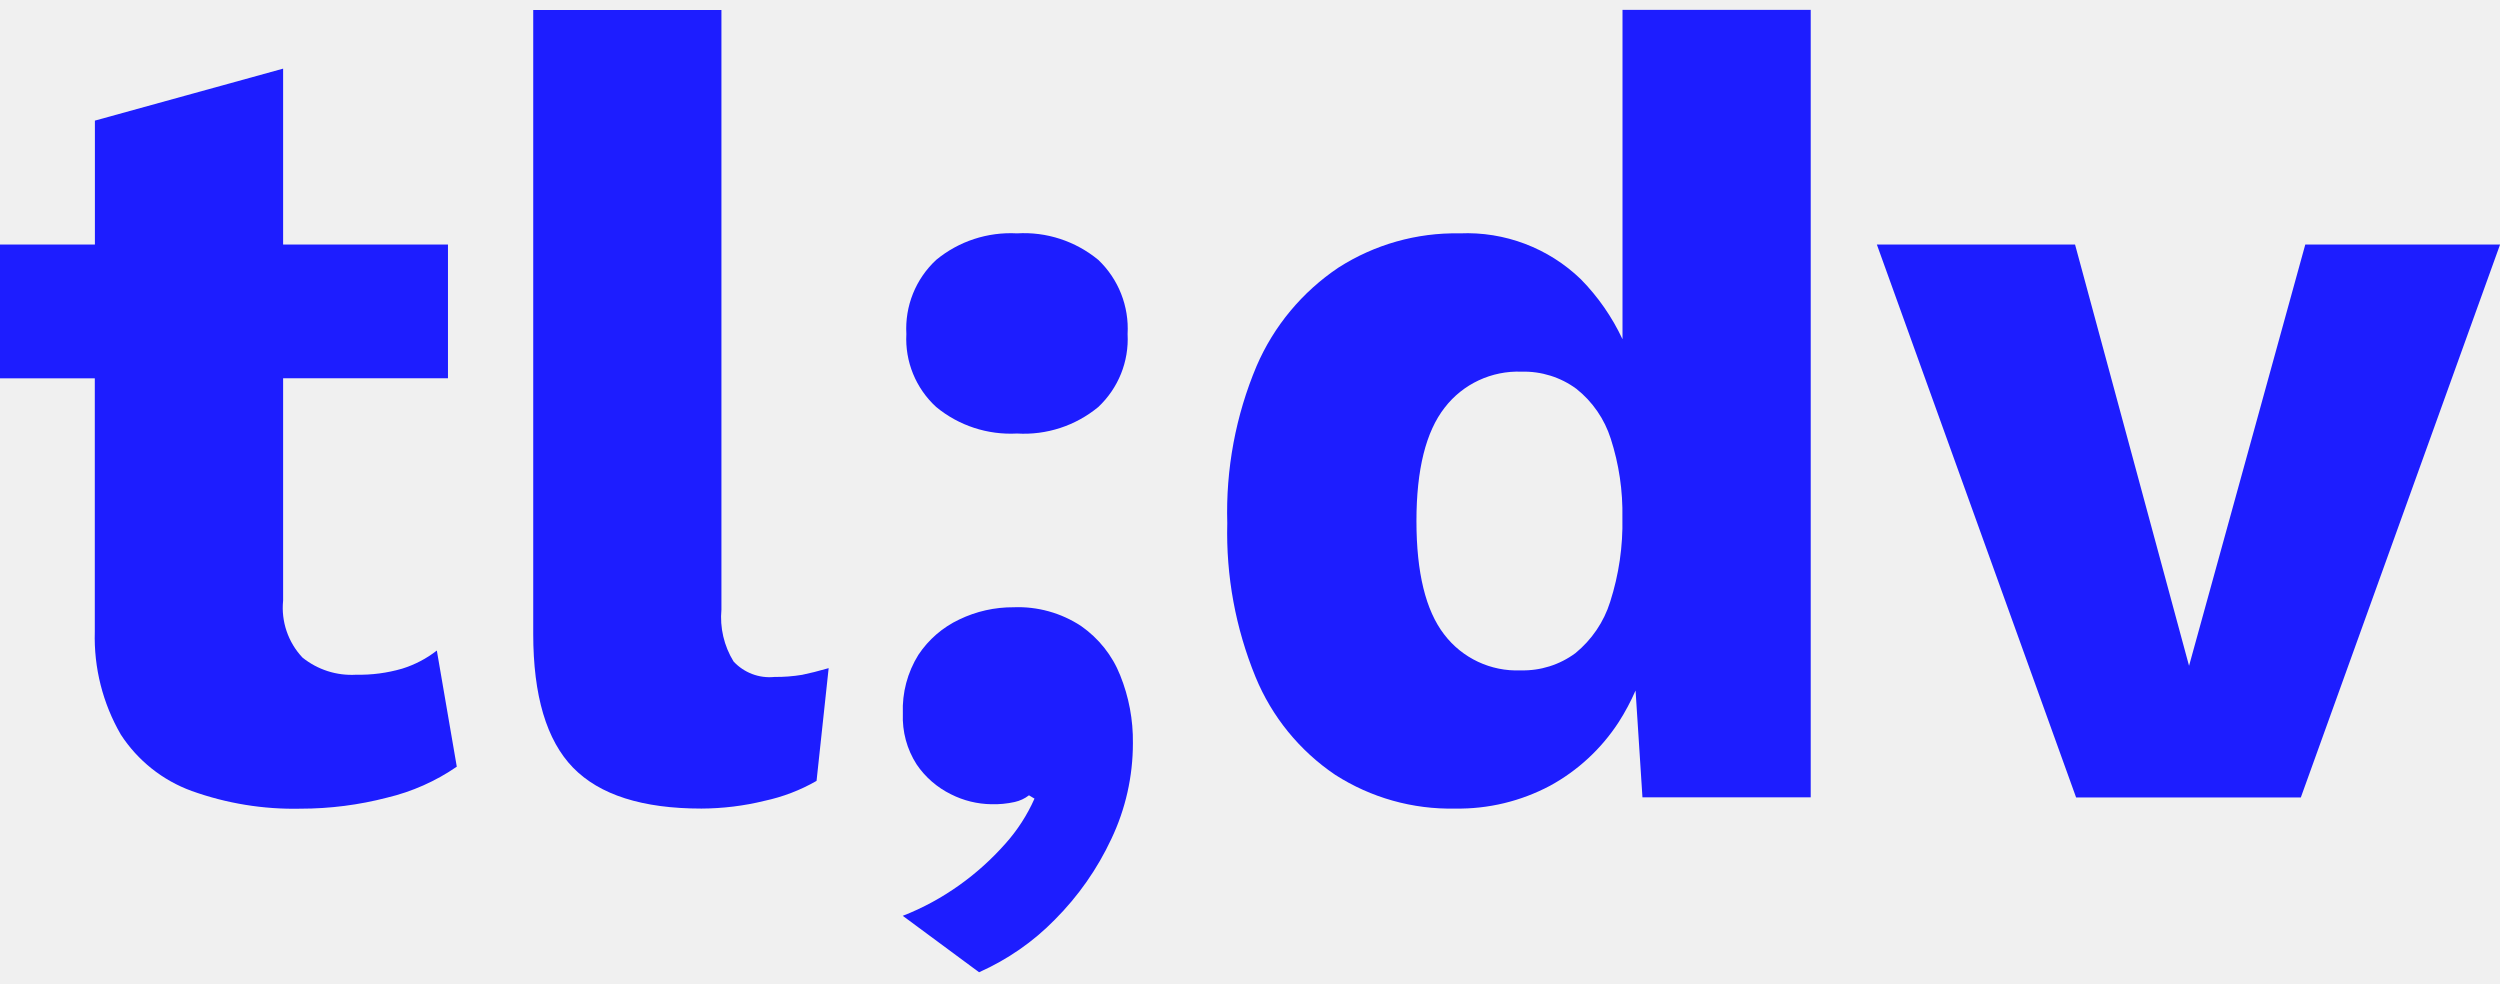
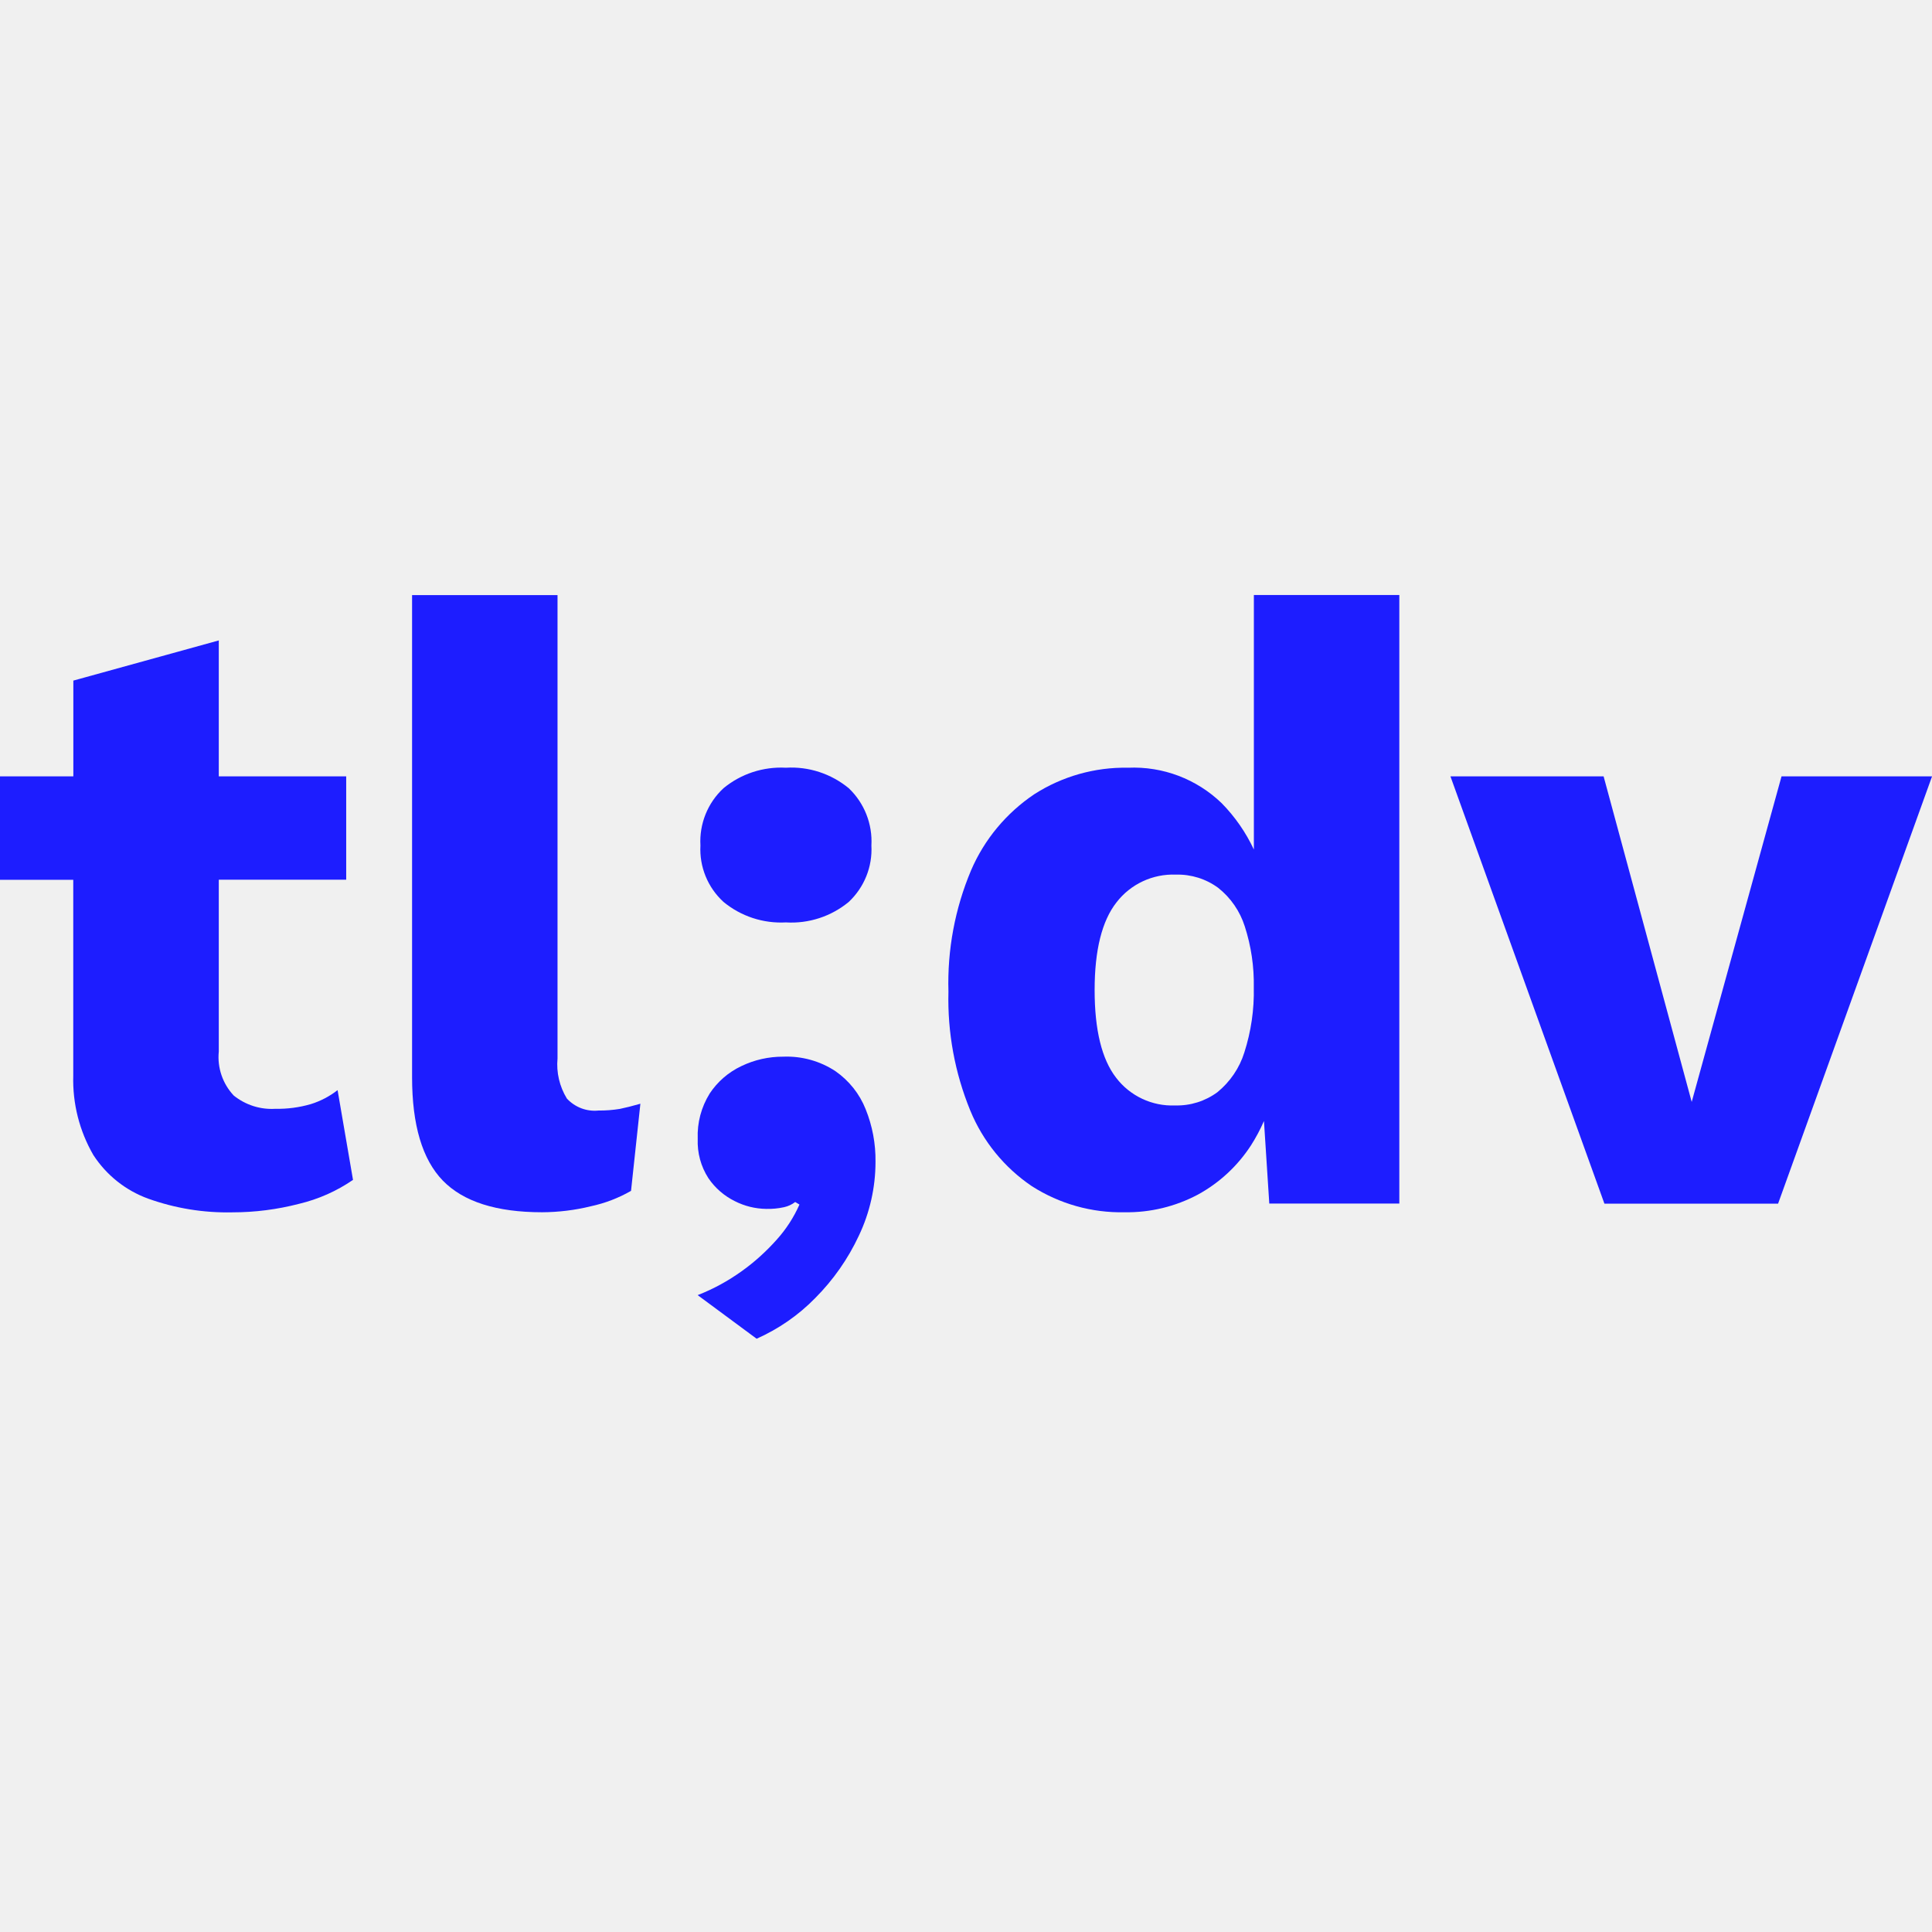
- <svg xmlns="http://www.w3.org/2000/svg" width="211" height="83" viewBox="0 0 211 83" fill="none">
-   <g clip-path="url(#clip0_1607_10616)">
-     <path d="M33.939 56.436C32.675 56.803 31.376 56.973 30.059 56.947C28.42 57.045 26.807 56.526 25.526 55.496C24.316 54.207 23.716 52.452 23.895 50.689V31.925H37.809V20.636H23.895V5.793L8.009 10.18V20.636H-0.027V31.934H8.001V53.312C7.911 56.356 8.672 59.364 10.196 61.996C11.62 64.189 13.717 65.863 16.181 66.758C19.128 67.815 22.246 68.325 25.382 68.253C27.837 68.253 30.292 67.94 32.666 67.322C34.772 66.821 36.77 65.935 38.553 64.708L36.869 54.905C35.999 55.586 35.005 56.105 33.939 56.436Z" fill="#1D1DFF" />
-     <path d="M65.369 57.134C64.079 57.268 62.798 56.785 61.911 55.827C61.104 54.511 60.746 52.971 60.889 51.44V0.842H45.004V53.49C45.004 58.719 46.124 62.479 48.364 64.788C50.604 67.089 54.214 68.244 59.205 68.244C60.997 68.235 62.789 68.02 64.527 67.59C66.068 67.259 67.546 66.695 68.917 65.907L69.939 56.391C69.069 56.642 68.317 56.83 67.699 56.955C66.937 57.08 66.149 57.143 65.369 57.134Z" fill="#1D1DFF" />
-     <path d="M79.015 34.351C80.923 35.926 83.36 36.723 85.833 36.589C88.324 36.741 90.779 35.935 92.696 34.351C94.39 32.757 95.294 30.51 95.169 28.192C95.303 25.846 94.398 23.554 92.696 21.934C90.77 20.349 88.324 19.544 85.833 19.696C83.36 19.562 80.923 20.358 79.015 21.934C77.286 23.537 76.363 25.828 76.497 28.192C76.372 30.519 77.295 32.775 79.015 34.351Z" fill="#1D1DFF" />
-     <path d="M91.245 52.837C89.56 51.727 87.562 51.172 85.546 51.253C83.96 51.244 82.401 51.593 80.968 52.282C79.561 52.945 78.37 53.974 77.509 55.272C76.587 56.758 76.13 58.477 76.201 60.223C76.139 61.745 76.542 63.24 77.366 64.52C78.092 65.594 79.095 66.463 80.26 67.036C81.317 67.573 82.482 67.859 83.674 67.877C84.337 67.895 84.991 67.832 85.636 67.689C86.075 67.591 86.487 67.403 86.845 67.125L87.311 67.403C86.693 68.799 85.86 70.088 84.838 71.225C83.692 72.514 82.41 73.678 81.004 74.681C79.516 75.746 77.904 76.632 76.192 77.295L82.634 82.058C85.026 80.992 87.204 79.488 89.031 77.617C91.003 75.639 92.615 73.338 93.798 70.805C94.999 68.28 95.617 65.523 95.617 62.73C95.644 60.76 95.276 58.809 94.542 56.991C93.879 55.317 92.732 53.876 91.245 52.837Z" fill="#1D1DFF" />
-     <path d="M136.93 28.612C136.061 26.759 134.878 25.049 133.427 23.572C130.694 20.931 126.994 19.526 123.195 19.696C119.575 19.624 116.009 20.636 112.963 22.587C109.908 24.637 107.507 27.52 106.055 30.895C104.29 35.085 103.448 39.605 103.582 44.153C103.466 48.603 104.281 53.016 105.966 57.134C107.345 60.491 109.684 63.365 112.694 65.397C115.714 67.331 119.244 68.325 122.828 68.244C125.614 68.289 128.356 67.626 130.82 66.319C133.167 65.039 135.156 63.195 136.617 60.948C137.163 60.097 137.638 59.202 138.041 58.28L138.623 67.295H152.825V0.833H136.939V28.612H136.93ZM135.9 50.787C135.371 52.488 134.341 54.001 132.961 55.129C131.626 56.114 130.004 56.624 128.347 56.579C125.829 56.687 123.41 55.55 121.887 53.544C120.328 51.521 119.548 48.334 119.548 43.974C119.548 39.623 120.346 36.427 121.932 34.404C123.473 32.399 125.901 31.271 128.427 31.369C130.085 31.325 131.716 31.835 133.051 32.82C134.412 33.903 135.416 35.362 135.945 37.018C136.643 39.176 136.975 41.432 136.93 43.697C136.984 46.096 136.634 48.495 135.9 50.787Z" fill="#1D1DFF" />
-     <path d="M194.567 20.636L184.756 56.194L175.134 20.636H158.406L175.223 67.304H194.19L211.007 20.636H194.567Z" fill="#1D1DFF" />
+ <svg xmlns="http://www.w3.org/2000/svg" width="273" height="273" viewBox="0 0 273 273" fill="none">
+   <mask id="mask0_10_265" style="mask-type:luminance" maskUnits="userSpaceOnUse" x="0" y="83" width="273" height="107">
+     <path d="M273 83H0V189.91H273V83Z" fill="white" />
+   </mask>
+   <g mask="url(#mask0_10_265)">
+     <path d="M43.912 156.019C42.277 156.494 40.596 156.714 38.892 156.68C36.771 156.807 34.684 156.135 33.026 154.803C31.461 153.135 30.685 150.865 30.916 148.583V124.305H48.919V109.699H30.916V90.495L10.363 96.171V109.699H-0.035V124.317H10.352V151.977C10.236 155.915 11.221 159.807 13.192 163.212C15.035 166.05 17.748 168.216 20.935 169.374C24.749 170.741 28.784 171.401 32.841 171.309C36.017 171.309 39.193 170.903 42.265 170.104C44.99 169.455 47.575 168.309 49.882 166.722L47.702 154.039C46.578 154.919 45.291 155.591 43.912 156.019Z" fill="#1D1DFF" />
+     <path d="M84.577 156.922C82.908 157.096 81.25 156.47 80.103 155.231C79.059 153.529 78.596 151.536 78.781 149.556V84.089H58.228V152.208C58.228 158.972 59.677 163.837 62.575 166.826C65.473 169.802 70.145 171.297 76.602 171.297C78.92 171.285 81.239 171.007 83.488 170.451C85.482 170.023 87.394 169.293 89.168 168.274L90.489 155.961C89.365 156.285 88.391 156.528 87.591 156.691C86.606 156.853 85.586 156.934 84.577 156.922Z" fill="#1D1DFF" />
+     <path d="M102.233 127.444C104.702 129.483 107.855 130.514 111.054 130.34C114.277 130.537 117.453 129.495 119.934 127.444C122.125 125.383 123.296 122.475 123.133 119.475C123.307 116.441 122.136 113.475 119.934 111.379C117.442 109.329 114.277 108.286 111.054 108.483C107.855 108.31 104.702 109.34 102.233 111.379C99.995 113.452 98.801 116.418 98.975 119.475C98.813 122.487 100.007 125.406 102.233 127.444Z" fill="#1D1DFF" />
+     <path d="M118.056 151.363C115.876 149.927 113.291 149.209 110.683 149.313C108.631 149.301 106.614 149.753 104.759 150.645C102.939 151.502 101.398 152.834 100.285 154.514C99.091 156.436 98.499 158.66 98.592 160.919C98.511 162.888 99.033 164.822 100.099 166.479C101.038 167.869 102.336 168.992 103.843 169.733C105.211 170.428 106.718 170.799 108.26 170.822C109.118 170.845 109.964 170.764 110.799 170.579C111.367 170.452 111.9 170.208 112.364 169.849L112.967 170.208C112.167 172.015 111.089 173.683 109.767 175.154C108.283 176.822 106.626 178.328 104.806 179.625C102.881 181.003 100.795 182.15 98.581 183.007L106.915 189.169C110.01 187.791 112.827 185.845 115.192 183.424C117.743 180.864 119.829 177.888 121.359 174.61C122.913 171.343 123.713 167.776 123.713 164.162C123.747 161.614 123.272 159.089 122.321 156.737C121.464 154.571 119.98 152.707 118.056 151.363Z" fill="#1D1DFF" />
+     <path d="M177.166 120.02C176.041 117.622 174.511 115.409 172.633 113.498C169.097 110.081 164.31 108.263 159.395 108.483C154.711 108.39 150.097 109.699 146.156 112.224C142.204 114.877 139.097 118.606 137.219 122.973C134.935 128.394 133.845 134.243 134.019 140.127C133.869 145.884 134.923 151.594 137.103 156.923C138.888 161.266 141.914 164.984 145.808 167.614C149.716 170.115 154.283 171.401 158.92 171.297C162.525 171.355 166.072 170.498 169.26 168.807C172.297 167.15 174.871 164.764 176.761 161.857C177.467 160.756 178.082 159.598 178.603 158.405L179.356 170.069H197.731V84.078H177.177V120.02H177.166ZM175.833 148.71C175.149 150.911 173.816 152.869 172.031 154.328C170.303 155.602 168.205 156.262 166.061 156.204C162.803 156.343 159.673 154.872 157.703 152.278C155.685 149.66 154.676 145.537 154.676 139.896C154.676 134.266 155.709 130.131 157.761 127.514C159.755 124.919 162.896 123.46 166.164 123.587C168.309 123.529 170.42 124.189 172.147 125.464C173.908 126.865 175.207 128.753 175.891 130.896C176.794 133.687 177.224 136.606 177.166 139.537C177.236 142.641 176.783 145.745 175.833 148.71Z" fill="#1D1DFF" />
+     <path d="M251.739 109.699L239.045 155.706L226.595 109.699H204.952L226.711 170.081H251.251L273.009 109.699H251.739Z" fill="#1D1DFF" />
  </g>
-   <defs>
-     <clipPath id="clip0_1607_10616">
-       <rect width="211" height="82.63" fill="white" />
-     </clipPath>
-   </defs>
</svg>
